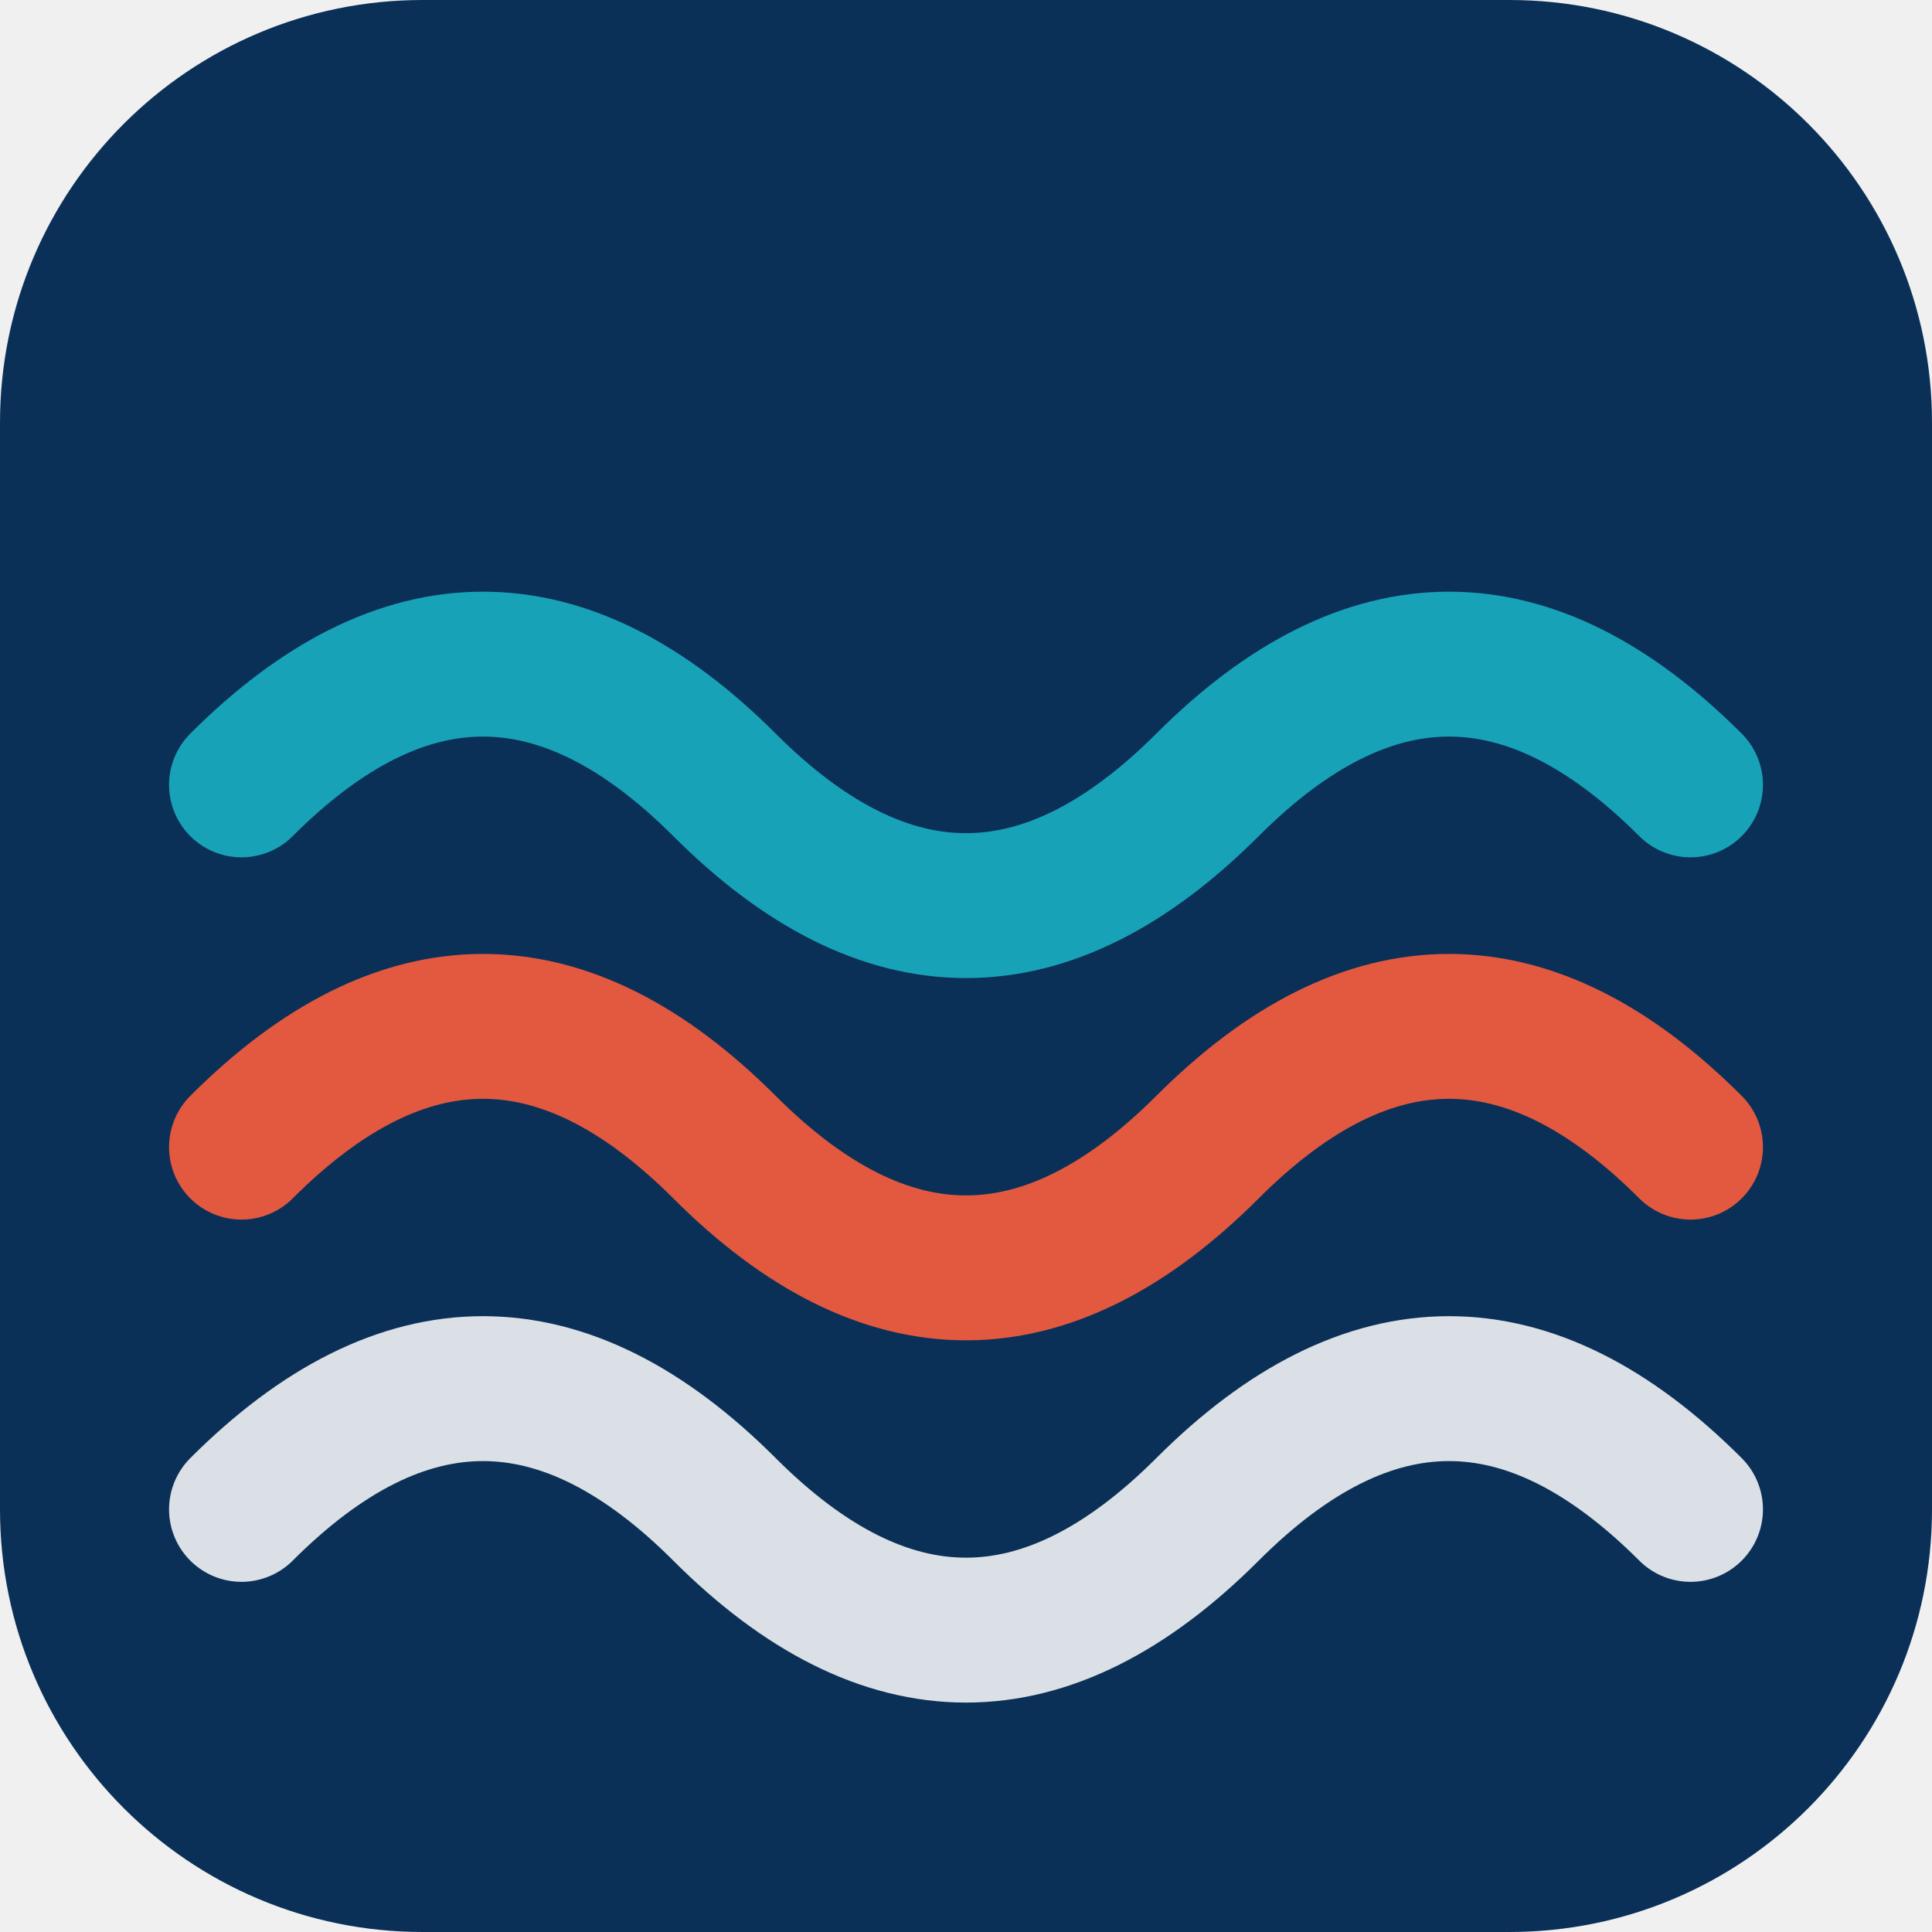
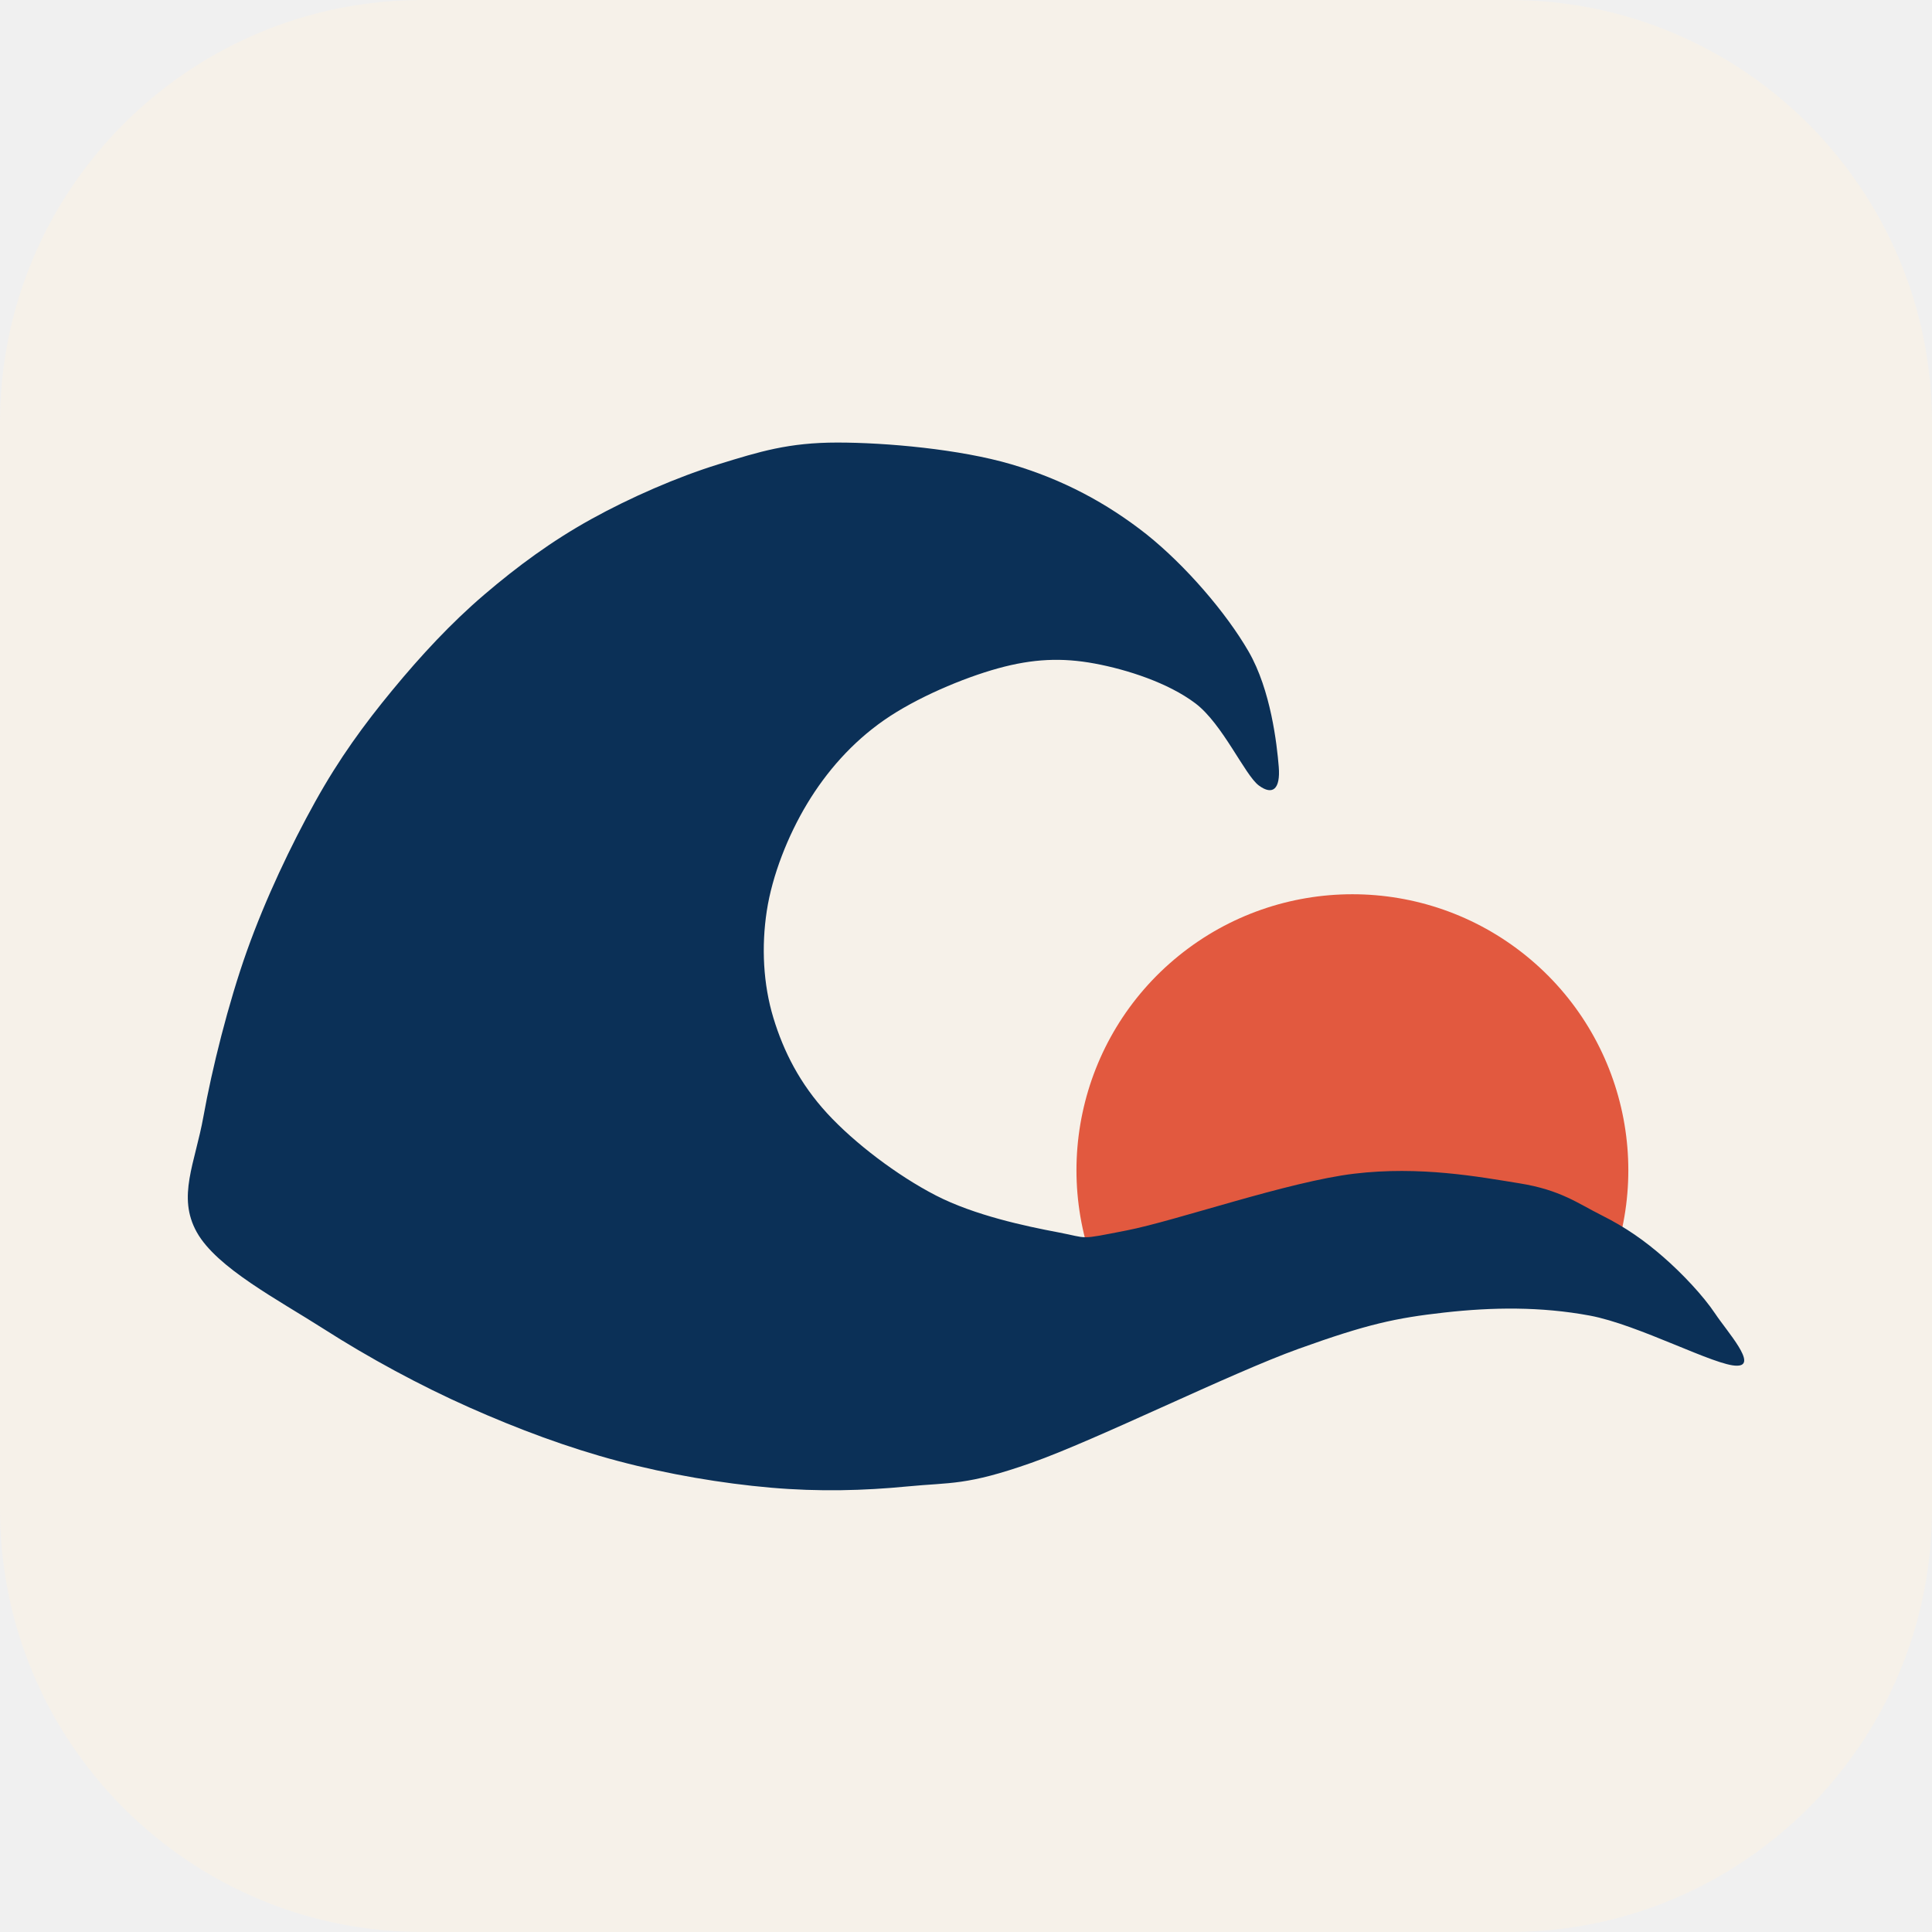
- <svg xmlns="http://www.w3.org/2000/svg" viewBox="0 0 32 32" role="img" aria-label="Florida Living Hub logo — wave">
-   <rect width="32" height="32" rx="7" fill="#0b3057" />
-   <path d="M4 13 Q8 9 12 13 T20 13 T28 13" fill="none" stroke="#17a2b8" stroke-width="2.4" stroke-linecap="round" />
-   <path d="M4 19 Q8 15 12 19 T20 19 T28 19" fill="none" stroke="#e2593f" stroke-width="2.4" stroke-linecap="round" />
-   <path d="M4 25 Q8 21 12 25 T20 25 T28 25" fill="none" stroke="#ffffff" stroke-width="2.4" stroke-linecap="round" opacity="0.85" />
+ <svg xmlns="http://www.w3.org/2000/svg" viewBox="0 0 32 32" role="img" aria-label="Florida Living Hub logo — a breaking wave over a setting sun">
+   <rect width="32" height="32" rx="7" fill="#f6f1e9" />
+   <path d="M18.33 21.46A4.57 4.57 0 1 1 26.47 21.46Z" fill="#e2593f" />
+   <path d="M13.87 7.33C14.68 7.33 15.9 7.44 16.75 7.69C17.6 7.94 18.33 8.33 18.99 8.85C19.64 9.37 20.31 10.15 20.68 10.79C21.05 11.43 21.15 12.33 21.18 12.7C21.21 13.07 21.08 13.18 20.85 13.01C20.62 12.84 20.25 11.99 19.8 11.65C19.35 11.31 18.67 11.09 18.13 10.99C17.59 10.89 17.11 10.91 16.53 11.07C15.95 11.23 15.17 11.56 14.64 11.93C14.11 12.3 13.69 12.78 13.37 13.31C13.05 13.84 12.79 14.5 12.7 15.09C12.61 15.68 12.64 16.3 12.81 16.86C12.98 17.42 13.25 17.95 13.7 18.44C14.15 18.93 14.86 19.47 15.5 19.8C16.14 20.13 16.99 20.31 17.52 20.41C18.05 20.51 17.84 20.54 18.66 20.38C19.48 20.22 21.34 19.57 22.43 19.44C23.52 19.31 24.49 19.49 25.17 19.6C25.85 19.71 26.13 19.93 26.53 20.13C26.93 20.33 27.24 20.55 27.55 20.82C27.86 21.09 28.21 21.46 28.41 21.76C28.61 22.06 29.12 22.62 28.77 22.62C28.42 22.63 27.14 21.94 26.33 21.79C25.52 21.64 24.72 21.65 23.92 21.74C23.12 21.83 22.65 21.93 21.51 22.34C20.37 22.75 18.16 23.85 17.08 24.23C16 24.61 15.75 24.55 15.03 24.62C14.31 24.69 13.56 24.71 12.76 24.64C11.96 24.57 11.07 24.42 10.24 24.2C9.41 23.98 8.58 23.67 7.77 23.31C6.96 22.95 6.11 22.49 5.36 22.01C4.61 21.53 3.59 21 3.26 20.41C2.93 19.82 3.23 19.27 3.37 18.49C3.51 17.71 3.78 16.62 4.09 15.75C4.4 14.88 4.82 14 5.22 13.28C5.62 12.56 6.03 12 6.5 11.43C6.97 10.86 7.47 10.32 8.02 9.85C8.57 9.38 9.14 8.96 9.79 8.6C10.44 8.24 11.22 7.9 11.9 7.69C12.58 7.48 13.06 7.33 13.87 7.33Z" fill="#0b3057" />
</svg>
